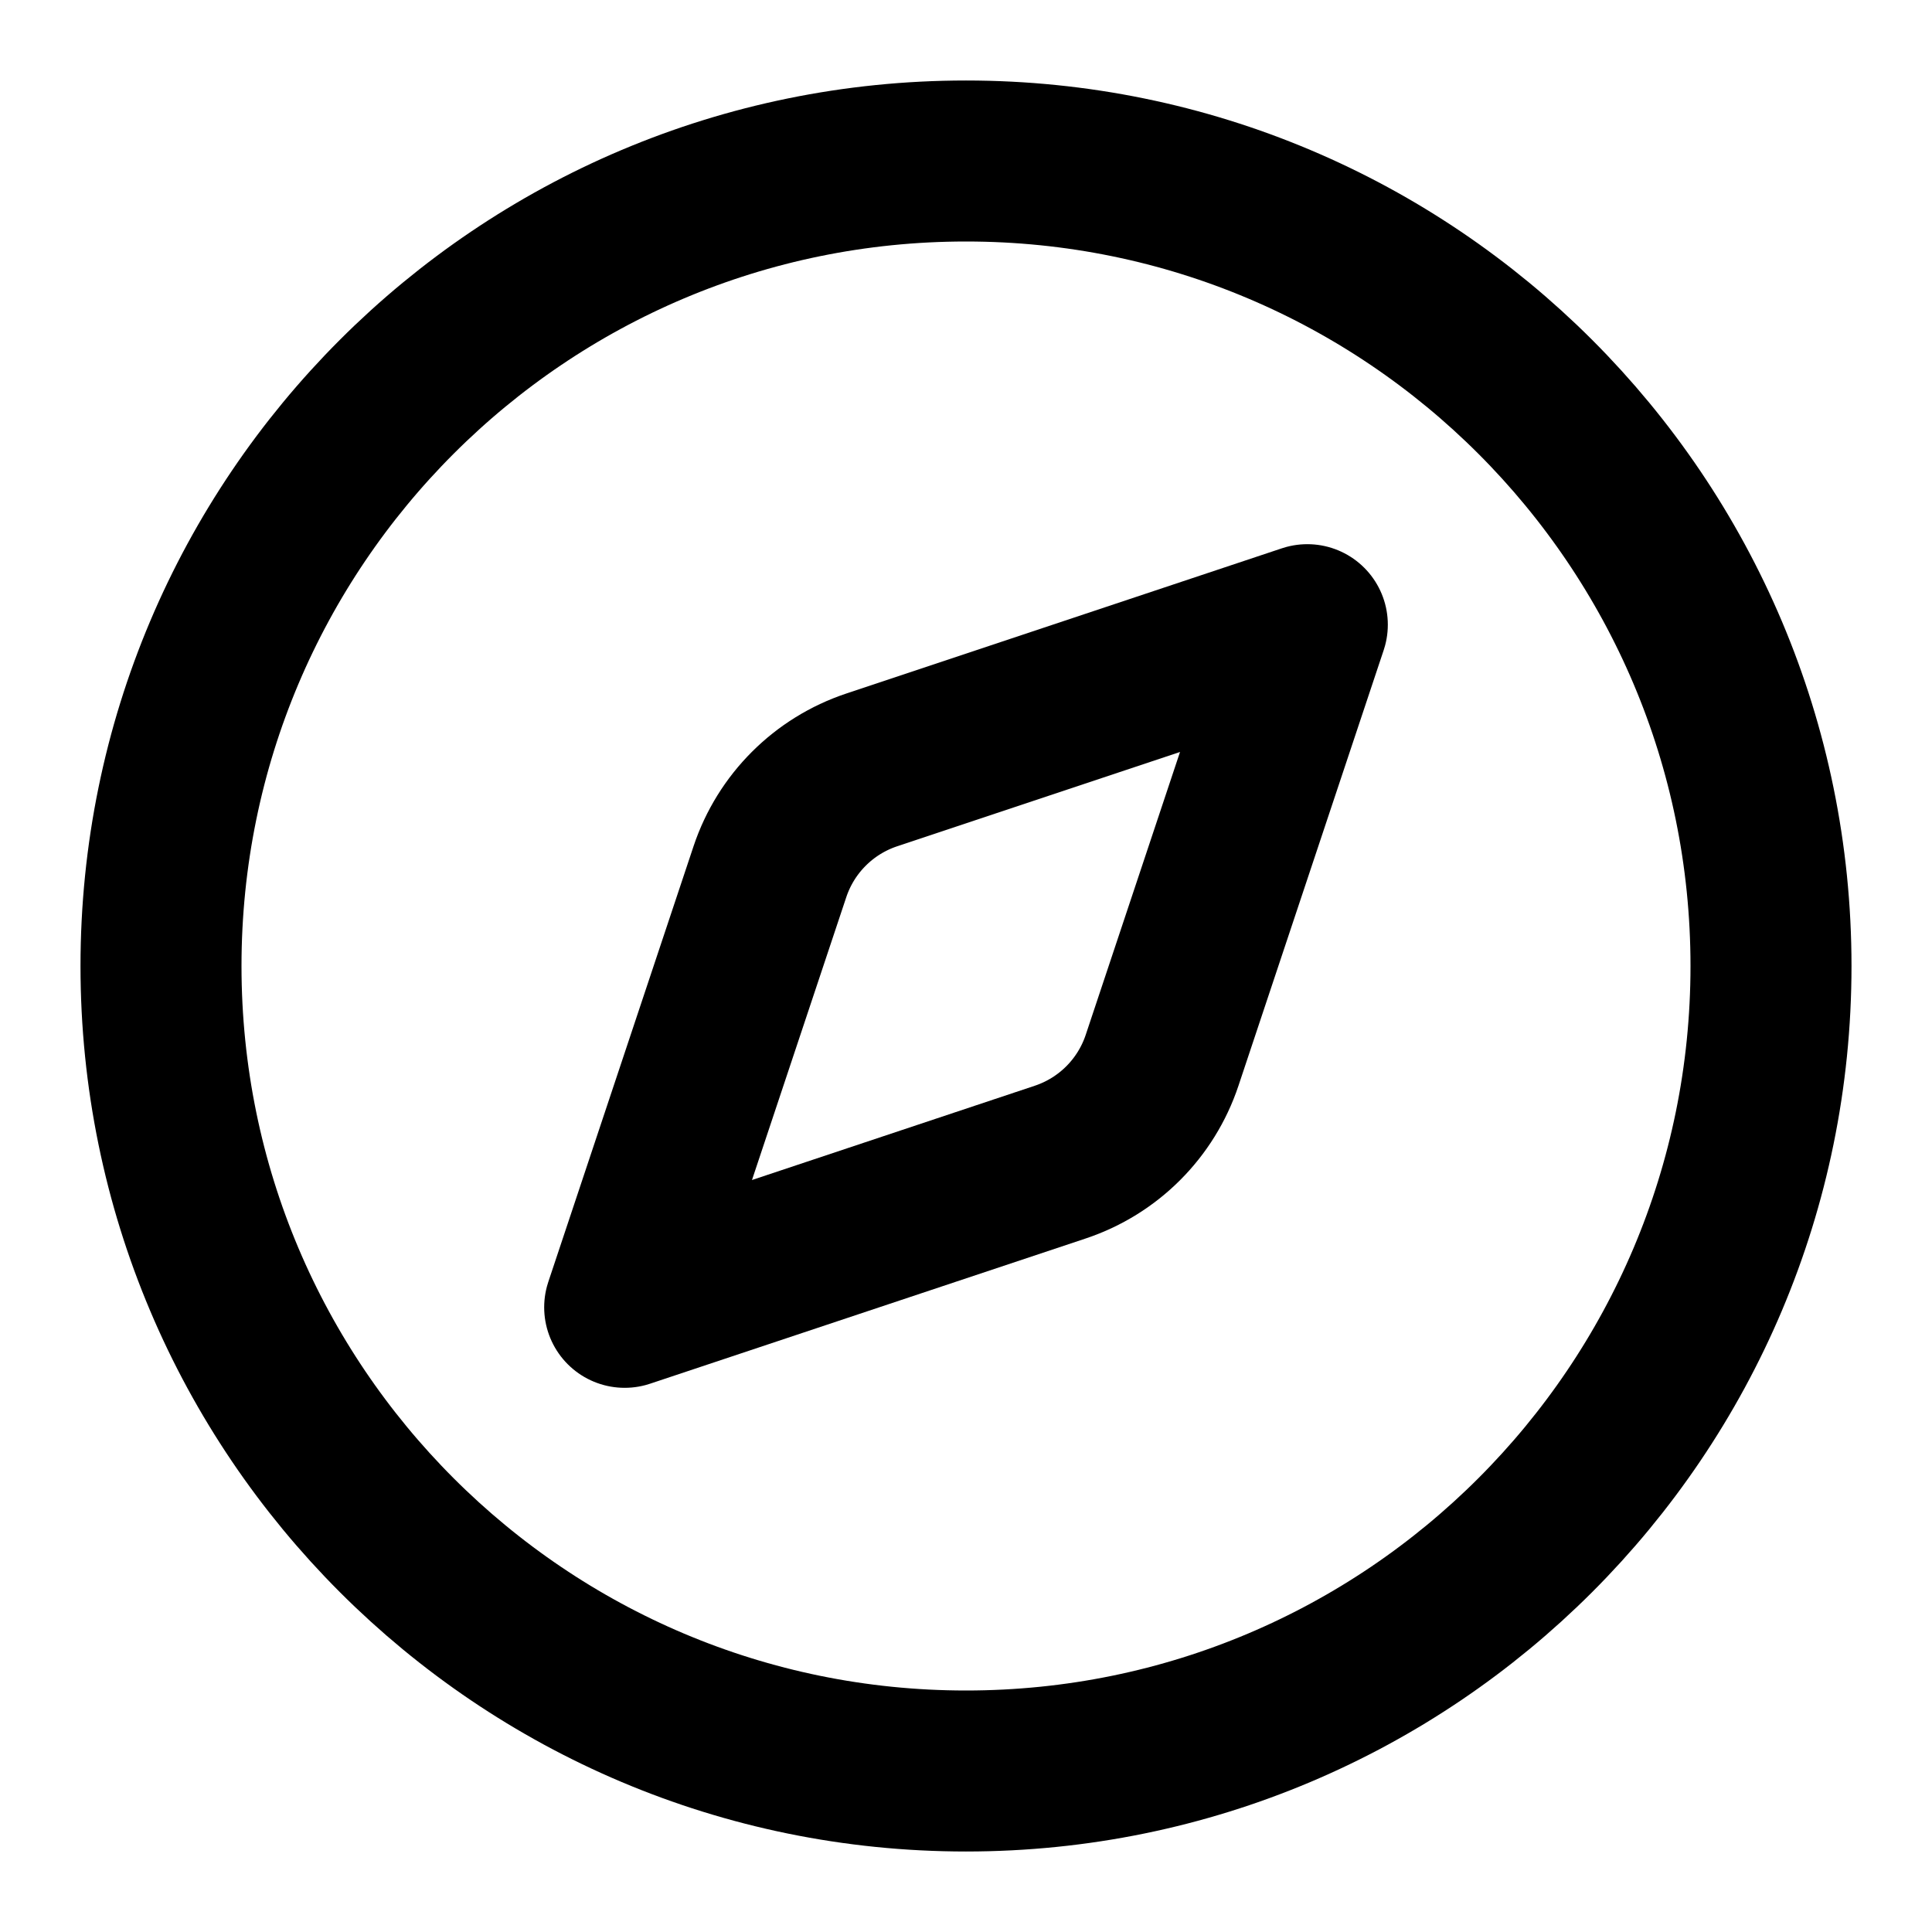
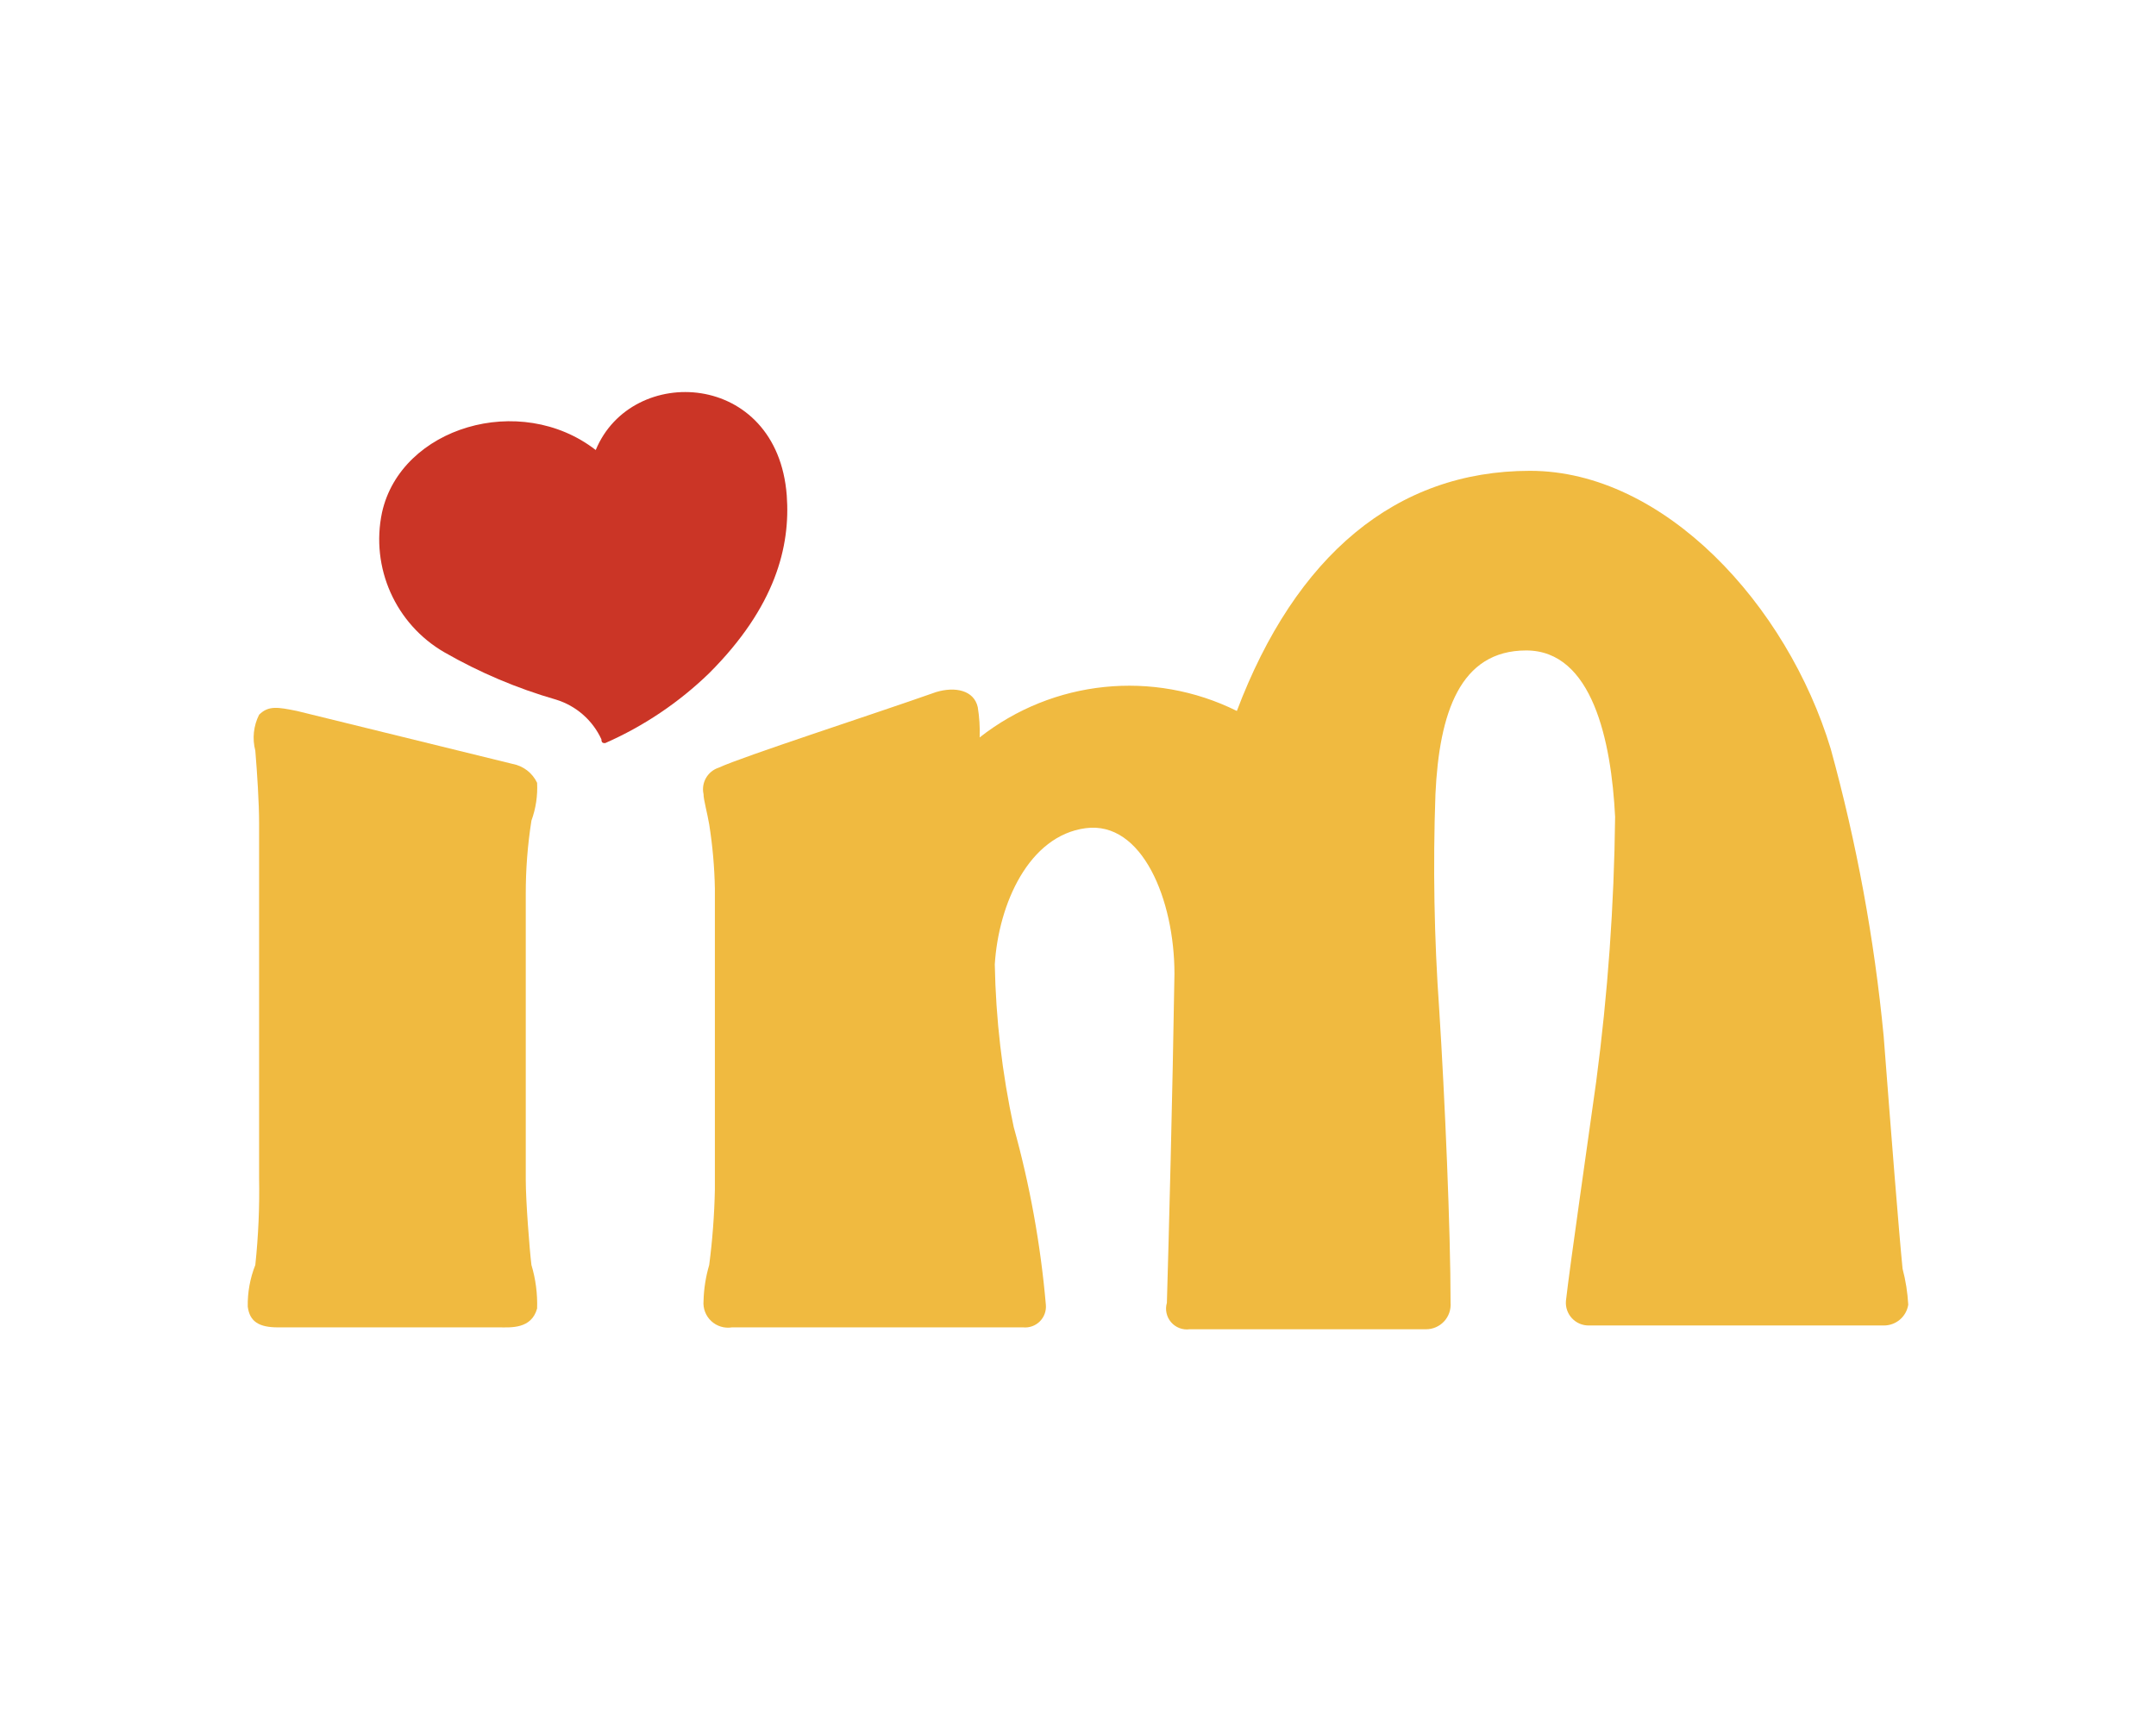
- <svg xmlns="http://www.w3.org/2000/svg" width="24" height="24" viewBox="0 0 24 24" fill="none" stroke="currentColor" stroke-width="2" stroke-linecap="round" stroke-linejoin="round" class="lucide lucide-compass">
-   <path d="m16.24 7.76-1.804 5.411a2 2 0 0 1-1.265 1.265L7.76 16.24l1.804-5.411a2 2 0 0 1 1.265-1.265z" />
-   <circle cx="12" cy="12" r="10" />
+ <svg xmlns="http://www.w3.org/2000/svg" class="fill-current" viewBox="0 0 114 91">
+   <path fill="#f0ba40" d="M27.8,47.3a24.7,24.7,0,0,1,.3-3.9,5.1,5.1,0,0,0,.3-2,1.8,1.8,0,0,0-1.3-1L15.7,37.6c-1-.2-1.5-.3-2,.2a2.7,2.7,0,0,0-.2,1.9c.1,1.2.2,2.8.2,3.8V62.3a37,37,0,0,1-.2,4.6,5.7,5.7,0,0,0-.4,2.2c.1.8.6,1.1,1.6,1.1H26.4c.6,0,1.7.1,2-1a7.2,7.2,0,0,0-.3-2.3c-.1-.8-.3-3.4-.3-4.5Z" />
+   <path fill="#cb3526" d="M31.5,23.8c-4-3.1-10.3-1.2-11.3,3.3a6.9,6.9,0,0,0,3.3,7.4A26.7,26.7,0,0,0,29.4,37a3.9,3.9,0,0,1,2.4,2.1c0,.2.1.2.2.2a18.7,18.7,0,0,0,5.5-3.7c3.5-3.5,4.3-6.7,4.1-9.4C41.1,19.6,33.4,19.2,31.5,23.8Z" />
+   <path fill="#f0ba40" d="M100.9,69a1.3,1.3,0,0,1-1.3,1.1H84a1.2,1.2,0,0,1-1.2-1.3C83,67,84,60.1,84.4,57.2a116.7,116.7,0,0,0,1-14c-.2-4-1.2-8.8-4.7-8.8s-4.6,3.3-4.8,7.6a107.5,107.5,0,0,0,.2,11.4c.3,4.7.6,11.7.6,15.5a1.3,1.3,0,0,1-1.3,1.4H62.9a1.1,1.1,0,0,1-1.2-1.4c.1-3.4.3-11,.4-17.4,0-3.9-1.7-8.1-4.7-7.7s-4.6,4-4.8,7.2a44.6,44.6,0,0,0,1,8.6A51.9,51.9,0,0,1,55.3,69a1.1,1.1,0,0,1-1.2,1.2H38.7a1.3,1.3,0,0,1-1.5-1.4,7.4,7.4,0,0,1,.3-1.9,36.7,36.7,0,0,0,.3-4V47a24.7,24.7,0,0,0-.3-3.4c-.1-.6-.3-1.3-.3-1.6a1.2,1.2,0,0,1,.8-1.4c1.3-.6,8.1-2.8,11.5-4,1-.3,2-.1,2.2.8a8.1,8.1,0,0,1,.1,1.6,12.8,12.8,0,0,1,13.6-1.4c3.1-8.2,8.4-12.7,15.5-12.7S94.5,32,96.8,39.6a89.3,89.3,0,0,1,2.8,15.2c.4,5.2.8,10.3,1,12.3A9.5,9.5,0,0,1,100.9,69Z" />
</svg>
